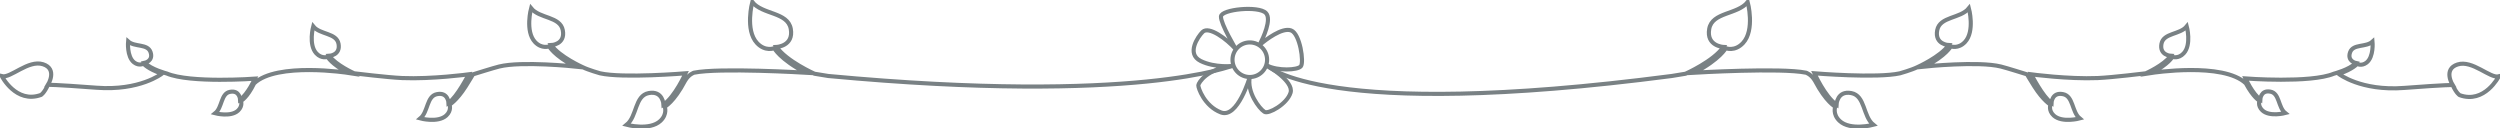
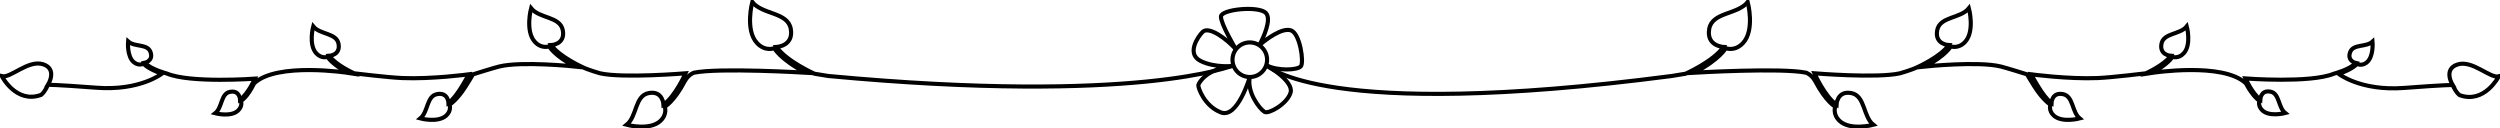
- <svg xmlns="http://www.w3.org/2000/svg" x="0px" y="0px" viewBox="0 0 1214 62.1">
-   <g>
-     <g>
-       <circle fill="none" stroke="#798184" stroke-width="2" stroke-miterlimit="10" cx="606.9" cy="29" r="8.4" />
-       <path fill="none" stroke="#798184" stroke-width="2" stroke-miterlimit="10" d="M600.2,24c0,0-7.5-12.5-7.3-16c0.2-3.5,18.3-5.3,21.8-1.7    c3,3-1.4,12.3-2.8,15c-0.1,0.2,0.1,0.3,0.2,0.2c2.3-2,10.5-8.4,14.9-6.7c4.3,1.6,6.3,15.5,4.7,17.4c-1.6,1.9-11.2,2.3-16.5-0.4    c0,0,13.2,7.6,11.5,13.2c-1.7,5.6-10.9,10.6-12.7,9.3c-2.5-1.6-8.6-9.6-7.1-16.9c0,0-5.9,20.3-14,17.2c-8.1-3.1-11.1-12-11-13.2    c0.1-1.2,4.3-8.3,17.2-9.4c0,0-9.1,1.1-16.1-2.4s-1.3-11.8,1-14.1C587,12.5,595.7,18.9,600.2,24z" />
-     </g>
-     <path fill="none" stroke="#798184" stroke-width="2" stroke-miterlimit="10" d="M615.2,31.8c0,0,26.7,27.3,196.6,5.1l6.7-1.1c0,0,13.7-6.1,18.4-13   c0,0-8.4-0.4-6.9-8.8c1.5-8.2,13.7-6.8,18.7-13c0,0,3.6,13.6-2.3,19.9c-4,4.3-8.4,2.5-8.4,2.5s-2.7,5.3-15.2,11.9   c0,0,42.1-2.5,54.2,0c0,0,2.5,0.7,4.4,4c5.4,10.3,9.8,12.5,9.8,12.5s-1.4,3.6,2.1,6.9c5.2,4.9,16.4,1.9,16.4,1.9   c-5.1-4.1-3.9-14.1-10.7-15.4c-6.9-1.3-7.2,5.6-7.2,5.6c-5.7-3.9-10.7-15.2-10.7-15.2s30.4,2.5,41.5,0c0,0,5.7-1.6,8.5-3   c0,0,11.2-5,15.2-10.7c0,0-6.9-0.3-5.6-7.2c1.3-6.8,11.3-5.6,15.4-10.7c0,0,3,11.2-1.9,16.4c-3.3,3.5-6.9,2.1-6.9,2.1   s-2.2,4.4-12.5,9.8c0,0,25.9-2.7,36.8,0c2.5,0.6,12.7,3.8,12.7,3.8s2,3.4,3.6,5.9c4.4,6.9,7.8,8.8,7.8,8.8s-1.1,2.8,1.6,5.3   c4,3.7,12.6,1.4,12.6,1.4c-3.9-3.2-3-10.9-8.2-11.8c-5.3-1-5.5,4.3-5.5,4.3c-4.3-3-9.8-13.9-9.8-13.9s17.8,2.4,32.3,1.8   c7.1-0.3,23.3-2.3,23.3-2.3s9-4,12.1-8.5c0,0-5.5-0.3-4.5-5.8c1-5.4,9-4.4,12.3-8.5c0,0,2.4,8.9-1.5,13.1c-2.6,2.8-5.5,1.7-5.5,1.7   s-1.8,3.5-10,7.8c0,0,34.7-5.4,45.7,5.1c3.7,6.9,6.6,8.4,6.6,8.4s-1,2.4,1.4,4.7c3.5,3.3,11.1,1.3,11.1,1.3   c-3.5-2.8-2.7-9.6-7.2-10.4c-4.7-0.9-4.9,3.8-4.9,3.8c-3.8-2.7-7.2-10.2-7.2-10.2s31.6,2.4,42.9-2.3c0,0,7.7-2,10.7-5.2   c0,0-4.3-0.9-2.8-5.2c1.5-4.2,7.7-2.3,10.9-5.2c0,0,0.7,7.4-2.9,10.2c-2.5,1.9-4.6,0.6-4.6,0.6s-1.9,2.5-8.9,4.9   c0,0,10.7,8.4,31.7,6.8s23.6-1.4,23.6-1.4s-4.8-7.7,2.4-10s15.8,6.9,20,5.8c0,0-6.9,13.5-19,9.1c0,0-1.5-0.8-3.4-4.9" />
-     <path fill="none" stroke="#798184" stroke-width="2" stroke-miterlimit="10" d="M598.8,31.8c0,0-46.5,19.1-196.6,5.1l-6.7-1.1c0,0-13.7-6.1-18.4-13   c0,0,8.4-0.4,6.9-8.8c-1.5-8.2-13.7-6.8-18.7-13c0,0-3.6,13.6,2.3,19.9c4,4.3,8.4,2.5,8.4,2.5s2.7,5.3,15.2,11.9   c0,0-42.1-2.5-54.2,0c0,0-2.5,0.7-4.4,4c-5.4,10.3-9.8,12.5-9.8,12.5s1.4,3.6-2.1,6.9c-5.2,4.9-16.4,1.9-16.4,1.9   c5.1-4.1,3.9-14.1,10.7-15.4c6.9-1.3,7.2,5.6,7.2,5.6c5.7-3.9,10.7-15.2,10.7-15.2s-30.4,2.5-41.5,0c0,0-5.7-1.6-8.5-3   c0,0-11.2-5-15.2-10.7c0,0,6.9-0.3,5.6-7.2c-1.3-6.8-11.3-5.6-15.4-10.7c0,0-3,11.2,1.9,16.4c3.3,3.5,6.9,2.1,6.9,2.1   s2.2,4.4,12.5,9.8c0,0-25.9-2.7-36.8,0c-2.5,0.6-12.7,3.8-12.7,3.8s-2,3.4-3.6,5.9c-4.4,6.9-7.8,8.8-7.8,8.8s1.1,2.8-1.6,5.3   c-4,3.7-12.6,1.4-12.6,1.4c3.9-3.2,3-10.9,8.2-11.8c5.3-1,5.5,4.3,5.5,4.3c4.3-3,9.8-13.9,9.8-13.9s-17.8,2.4-32.3,1.8   c-7.1-0.3-23.3-2.3-23.3-2.3s-9-4-12.1-8.5c0,0,5.5-0.3,4.5-5.8c-1-5.4-9-4.4-12.3-8.5c0,0-2.4,8.9,1.5,13.1   c2.6,2.8,5.5,1.7,5.5,1.7s1.8,3.5,10,7.8c0,0-34.7-5.4-45.7,5.1C120,47.5,117,49,117,49s1,2.4-1.4,4.7c-3.5,3.3-11.1,1.3-11.1,1.3   c3.5-2.8,2.7-9.6,7.2-10.4c4.7-0.9,4.9,3.8,4.9,3.8c3.8-2.7,7.2-10.2,7.2-10.2S92.3,40.5,81,35.7c0,0-7.7-2-10.7-5.2   c0,0,4.3-0.9,2.8-5.2c-1.5-4.2-7.7-2.3-10.9-5.2c0,0-0.7,7.4,2.9,10.2c2.5,1.9,4.6,0.6,4.6,0.6s1.9,2.5,8.9,4.9   c0,0-10.7,8.4-31.7,6.8s-23.6-1.4-23.6-1.4s4.8-7.7-2.4-10s-15.8,6.9-20,5.8c0,0,6.9,13.5,19,9.1c0,0,1.5-0.8,3.4-4.9" />
+ <svg xmlns="http://www.w3.org/2000/svg" viewBox="0 0 1214 62.1" stroke="#000">
+   <g fill="none" stroke-width="2" stroke-miterlimit="10">
+     <circle cx="606.9" cy="29" r="8.4" />
+     <path d="M600.2 24s-7.5-12.5-7.3-16 18.3-5.3 21.8-1.7c3 3-1.4 12.3-2.8 15-.1.2.1.3.2.2 2.3-2 10.5-8.4 14.9-6.7 4.3 1.6 6.3 15.5 4.7 17.4s-11.2 2.3-16.5-.4c0 0 13.2 7.6 11.5 13.2s-10.9 10.6-12.7 9.3c-2.5-1.6-8.6-9.6-7.1-16.9 0 0-5.9 20.3-14 17.2s-11.1-12-11-13.2 4.3-8.3 17.2-9.4c0 0-9.1 1.1-16.1-2.4s-1.3-11.8 1-14.1c3-3 11.7 3.4 16.2 8.5z" />
+     <path d="M615.2 31.8s26.7 27.3 196.6 5.1l6.7-1.1s13.7-6.1 18.4-13c0 0-8.4-.4-6.9-8.8 1.5-8.2 13.7-6.8 18.7-13 0 0 3.6 13.6-2.3 19.9-4 4.3-8.4 2.5-8.4 2.5s-2.7 5.3-15.2 11.9c0 0 42.1-2.5 54.2 0 0 0 2.5.7 4.4 4 5.4 10.3 9.8 12.5 9.8 12.5s-1.4 3.6 2.1 6.9c5.2 4.9 16.4 1.9 16.4 1.9-5.1-4.1-3.9-14.1-10.7-15.4-6.9-1.3-7.2 5.6-7.2 5.6-5.7-3.9-10.7-15.2-10.7-15.2s30.4 2.5 41.5 0c0 0 5.7-1.6 8.5-3 0 0 11.2-5 15.2-10.7 0 0-6.9-.3-5.6-7.2C942 7.9 952 9.1 956.1 4c0 0 3 11.2-1.9 16.4-3.3 3.5-6.9 2.1-6.9 2.1s-2.2 4.4-12.5 9.8c0 0 25.9-2.7 36.8 0 2.5.6 12.7 3.8 12.7 3.8s2 3.4 3.6 5.9c4.4 6.9 7.8 8.8 7.8 8.8s-1.1 2.8 1.6 5.3c4 3.7 12.6 1.4 12.6 1.4-3.9-3.2-3-10.9-8.2-11.8-5.3-1-5.5 4.3-5.5 4.3-4.3-3-9.8-13.9-9.8-13.9s17.8 2.4 32.3 1.8c7.1-.3 23.3-2.3 23.3-2.3s9-4 12.1-8.5c0 0-5.5-.3-4.5-5.8 1-5.4 9-4.4 12.3-8.5 0 0 2.4 8.9-1.5 13.1-2.6 2.8-5.5 1.7-5.5 1.7s-1.8 3.5-10 7.8c0 0 34.7-5.4 45.7 5.1 3.7 6.9 6.6 8.4 6.6 8.4s-1 2.4 1.4 4.7c3.5 3.3 11.1 1.3 11.1 1.3-3.5-2.8-2.7-9.6-7.2-10.4-4.7-.9-4.9 3.8-4.9 3.8-3.8-2.7-7.2-10.2-7.2-10.2s31.6 2.4 42.9-2.3c0 0 7.7-2 10.7-5.2 0 0-4.3-.9-2.8-5.2 1.5-4.2 7.7-2.3 10.9-5.2 0 0 .7 7.4-2.9 10.2-2.5 1.9-4.6.6-4.6.6s-1.9 2.5-8.9 4.9c0 0 10.7 8.4 31.7 6.8s23.6-1.4 23.6-1.4-4.8-7.7 2.4-10 15.8 6.9 20 5.8c0 0-6.9 13.5-19 9.1 0 0-1.5-.8-3.4-4.9m-592.2-9.5s-46.5 19.1-196.6 5.1l-6.7-1.1s-13.7-6.1-18.4-13c0 0 8.4-.4 6.9-8.8-1.5-8.2-13.7-6.8-18.7-13 0 0-3.6 13.6 2.3 19.9 4 4.3 8.4 2.5 8.4 2.5s2.7 5.3 15.2 11.9c0 0-42.1-2.5-54.2 0 0 0-2.5.7-4.4 4-5.4 10.3-9.8 12.5-9.8 12.5s1.4 3.6-2.1 6.9c-5.2 4.9-16.4 1.9-16.4 1.9 5.1-4.1 3.9-14.1 10.7-15.4 6.9-1.3 7.2 5.6 7.2 5.6 5.7-3.9 10.7-15.2 10.7-15.2s-30.4 2.5-41.5 0c0 0-5.7-1.6-8.5-3 0 0-11.2-5-15.2-10.7 0 0 6.9-.3 5.6-7.2C272 7.9 262 9.1 257.9 4c0 0-3 11.2 1.9 16.4 3.3 3.5 6.9 2.1 6.9 2.1s2.2 4.4 12.5 9.8c0 0-25.9-2.7-36.8 0-2.5.6-12.7 3.8-12.7 3.8s-2 3.4-3.6 5.9c-4.4 6.9-7.8 8.8-7.8 8.8s1.1 2.8-1.6 5.3c-4 3.7-12.6 1.4-12.6 1.4 3.9-3.2 3-10.9 8.2-11.8 5.3-1 5.5 4.3 5.5 4.3 4.3-3 9.8-13.9 9.8-13.9s-17.8 2.4-32.3 1.8c-7.1-.3-23.3-2.3-23.3-2.3s-9-4-12.1-8.5c0 0 5.5-.3 4.5-5.8-1-5.4-9-4.4-12.3-8.5 0 0-2.4 8.9 1.5 13.1 2.6 2.8 5.5 1.7 5.5 1.7s1.8 3.5 10 7.8c0 0-34.7-5.4-45.7 5.1-3.4 7-6.4 8.5-6.4 8.5s1 2.4-1.4 4.7c-3.5 3.3-11.1 1.3-11.1 1.3 3.5-2.8 2.7-9.6 7.2-10.4 4.7-.9 4.9 3.8 4.9 3.8 3.8-2.7 7.2-10.2 7.2-10.2S92.3 40.5 81 35.7c0 0-7.7-2-10.7-5.2 0 0 4.3-.9 2.8-5.2-1.5-4.2-7.7-2.3-10.9-5.2 0 0-.7 7.4 2.9 10.2 2.5 1.9 4.6.6 4.6.6s1.9 2.5 8.9 4.9c0 0-10.7 8.4-31.7 6.8s-23.6-1.4-23.6-1.4 4.8-7.7-2.4-10S5.1 38.1.9 37c0 0 6.9 13.5 19 9.1 0 0 1.5-.8 3.4-4.9" />
  </g>
</svg>
